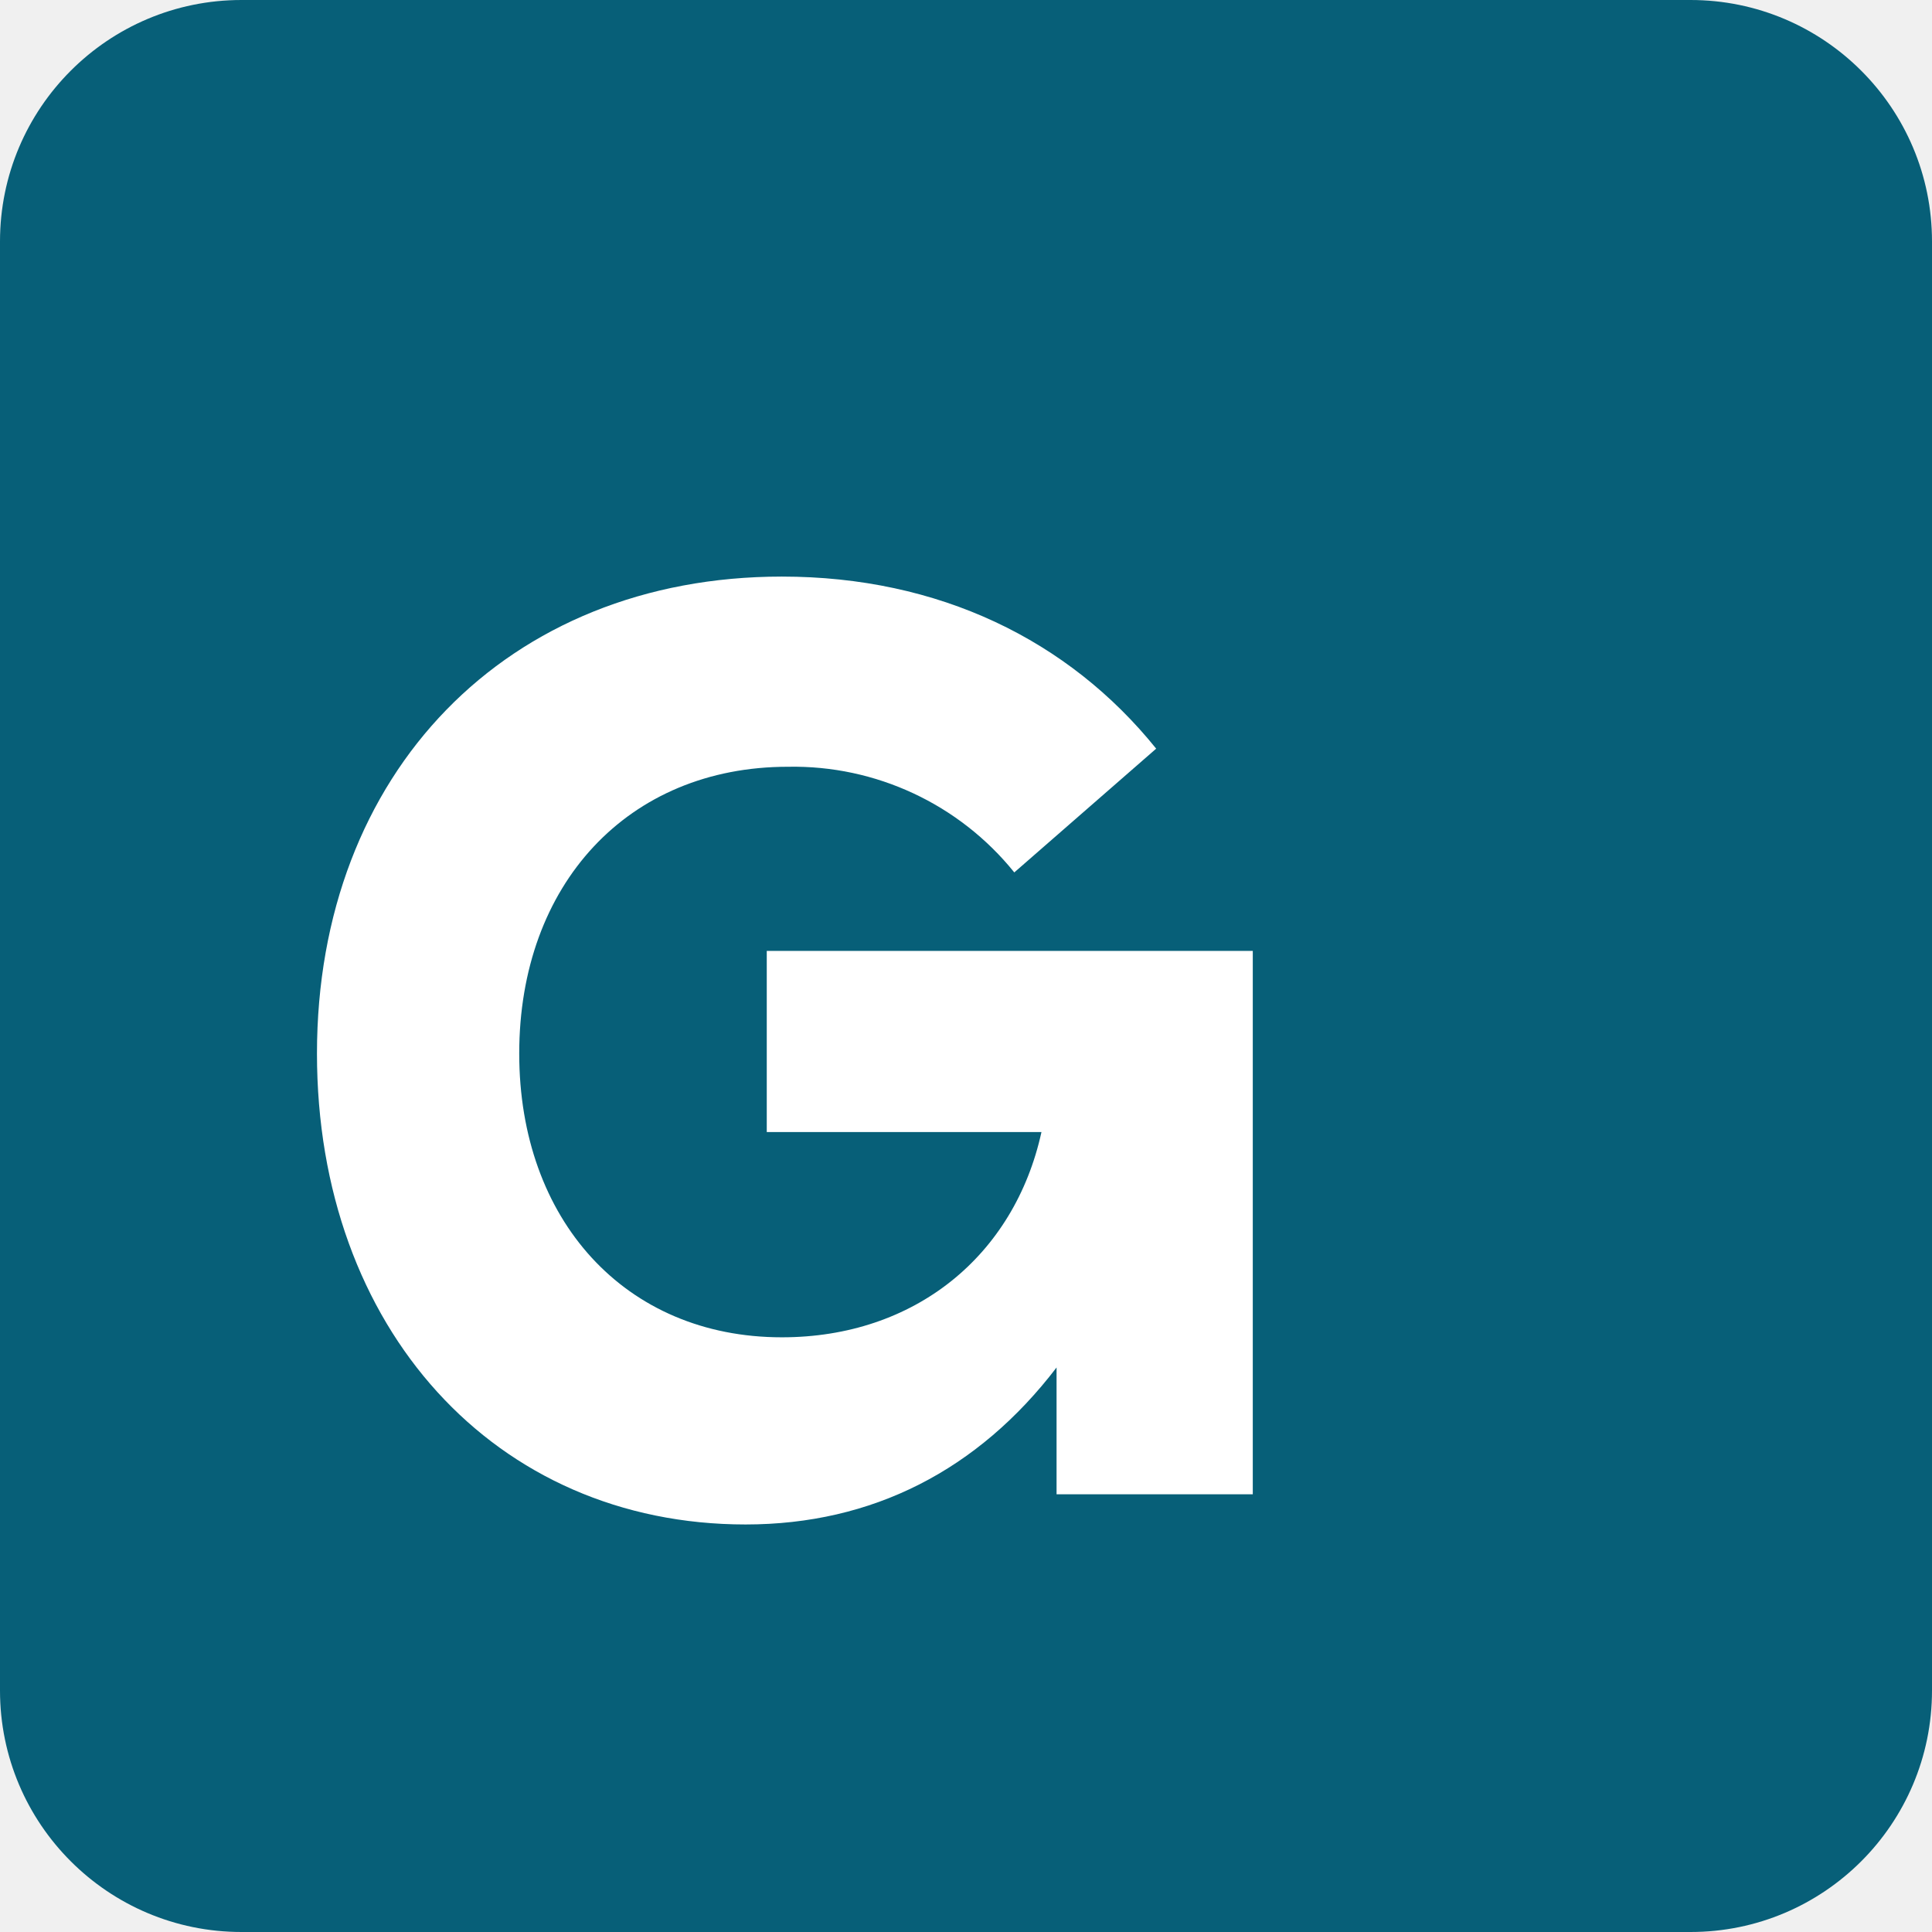
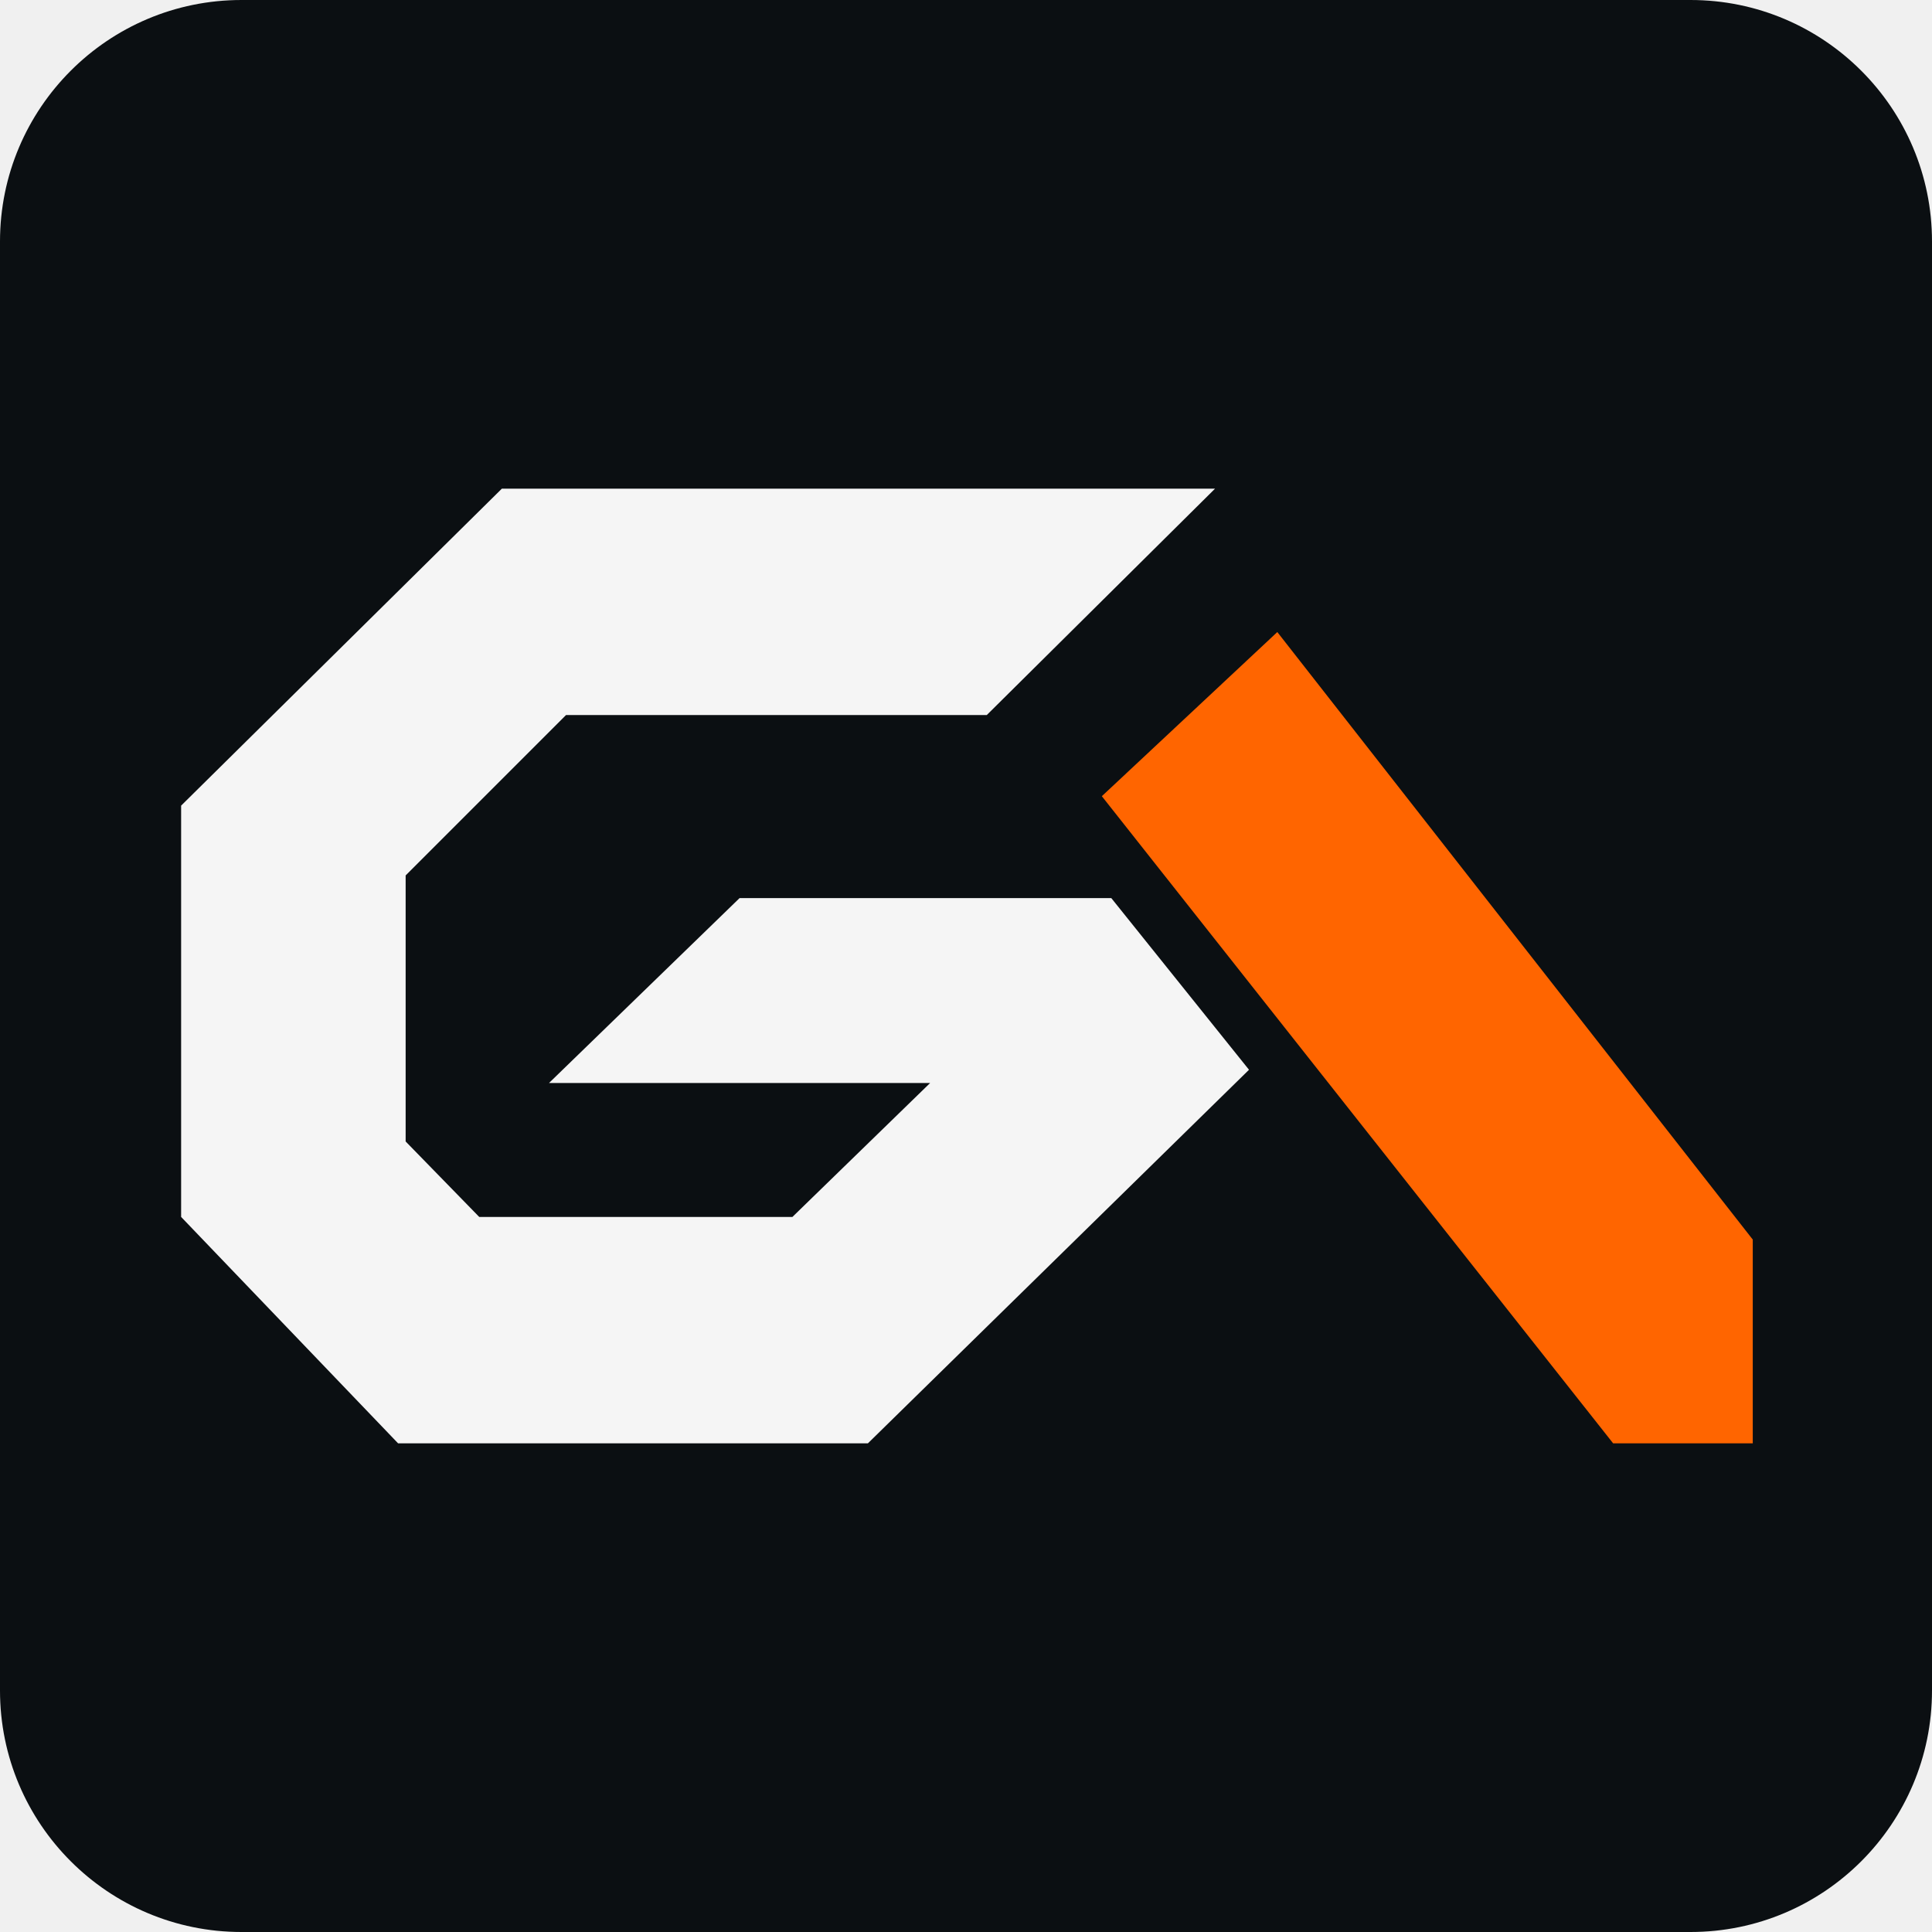
- <svg xmlns="http://www.w3.org/2000/svg" viewBox="0 0 64 64" role="img" aria-labelledby="title">
-   <rect width="64" height="64" rx="8" fill="#075f78" />
-   <path d="M41.5 28.5v21H35v-4.2c-2.6 3.4-6.1 5.2-10.3 5.2-8.3 0-14.2-6.5-14.2-15.6 0-9.3 6.3-15.8 15.4-15.8 5.2 0 9.5 2.1 12.4 5.7l-4.7 4.1a9.4 9.4 0 0 0-7.5-3.5c-5.3 0-8.9 3.9-8.9 9.5 0 5.5 3.5 9.4 8.7 9.4 4.4 0 7.7-2.7 8.6-6.8h-9.1v-6h16.1v-3z" fill="#fff" />
+ <svg xmlns="http://www.w3.org/2000/svg" viewBox="0 0 1024 1024">
+   <rect width="1024" height="1024" rx="128" fill="#0b0f12" />
+   <g transform="translate(-129 -65)">
+     <path fill="#f5f5f5" d="M395 324H773L652 444H429L344 529V670L383 710H549L622 639H420L521 541H718L791 632L589 830H340L225 710V492Z" />
+     <path fill="#ff6500" d="M806 400 1058 722V830H984L713 487Z" />
+   </g>
</svg>
